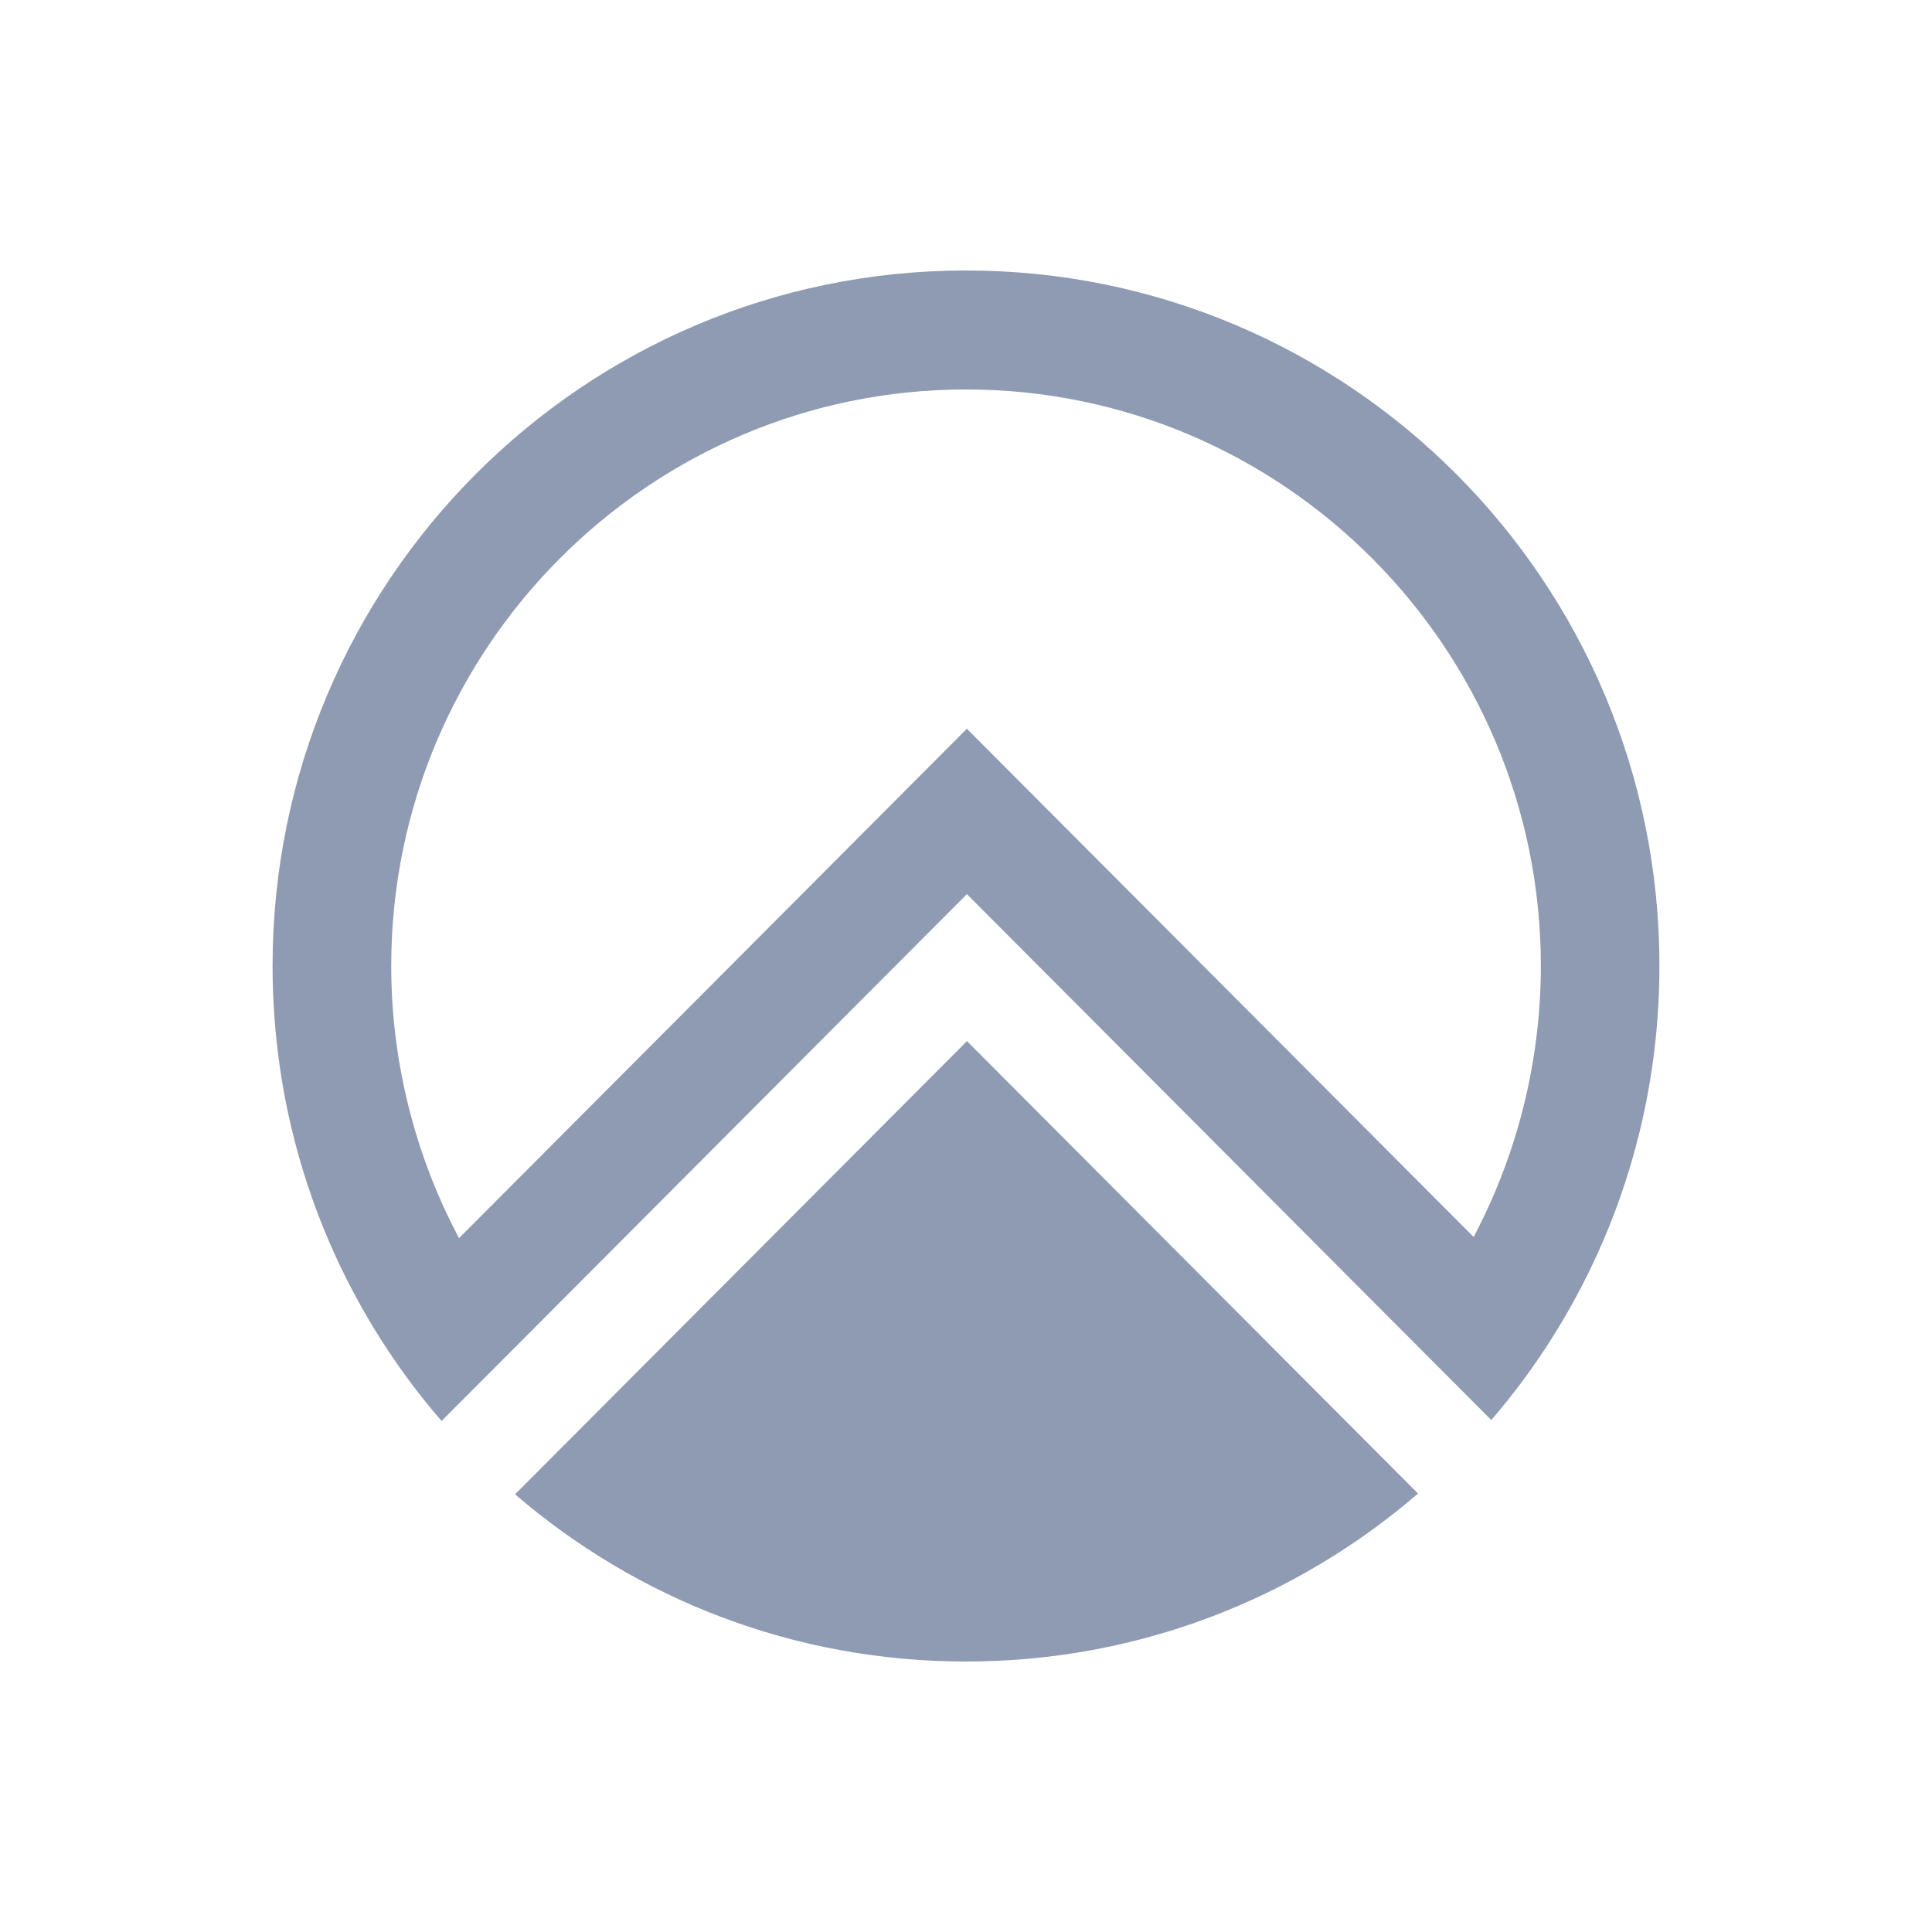
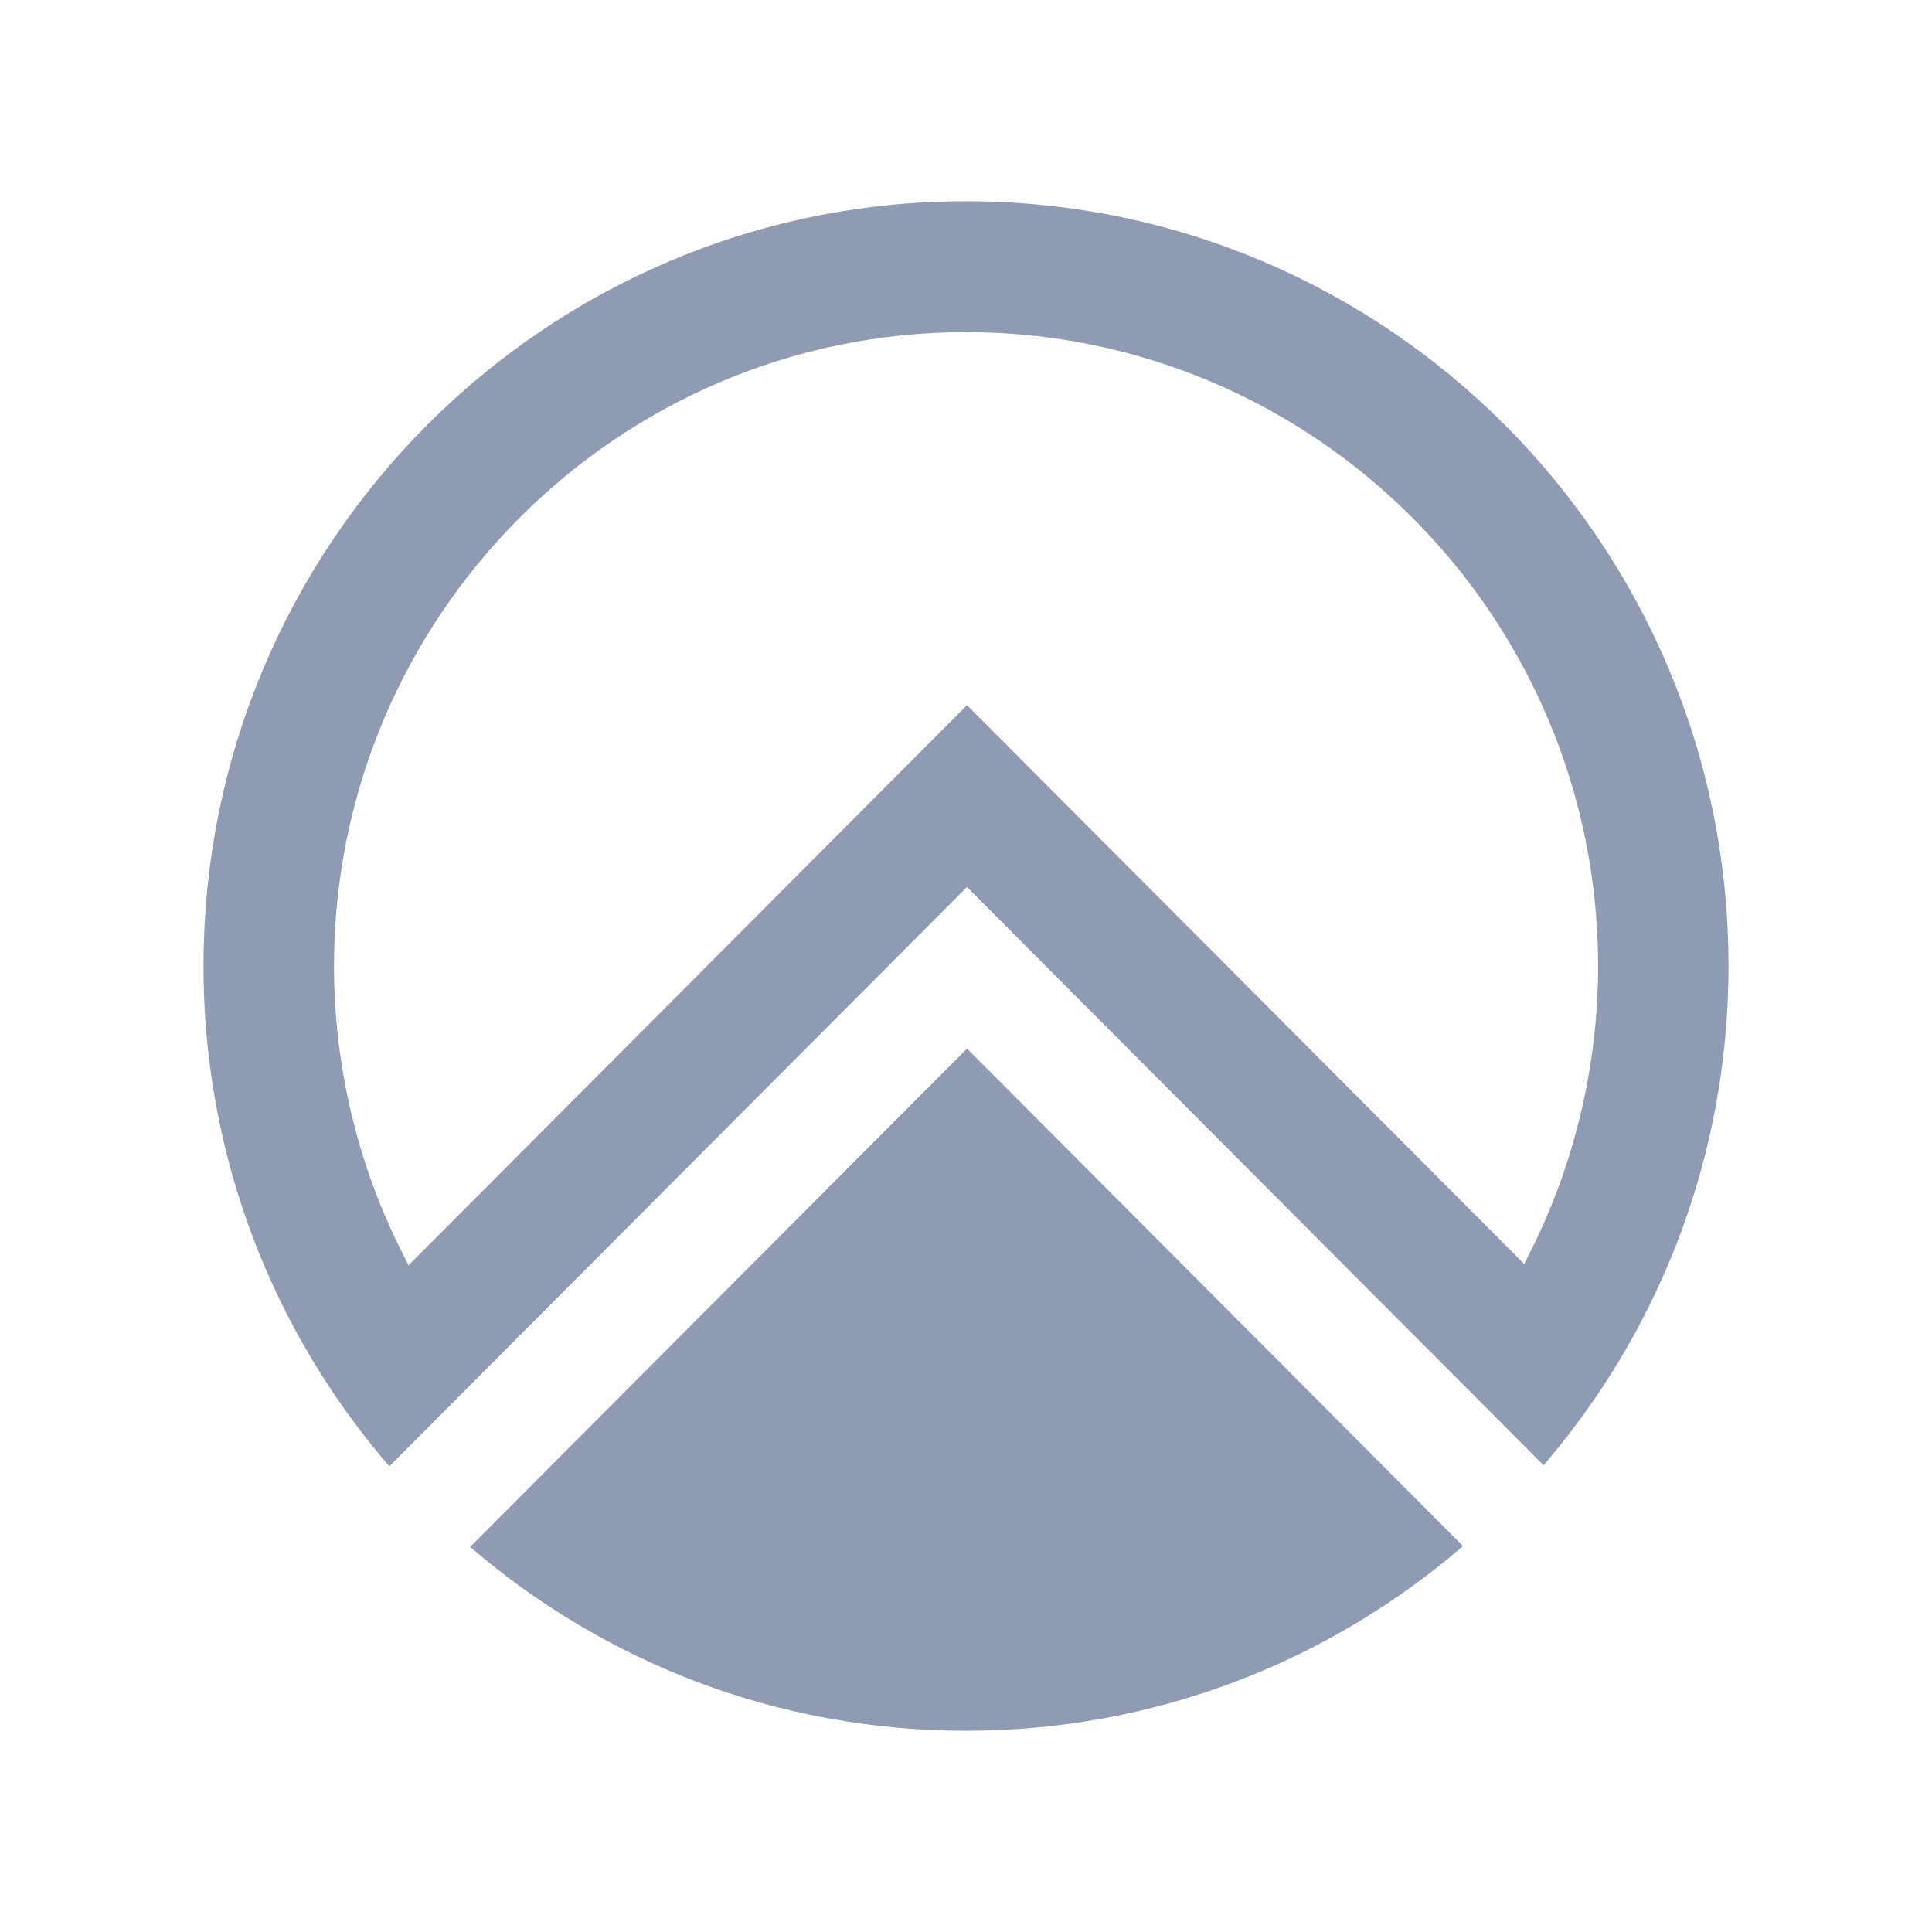
<svg xmlns="http://www.w3.org/2000/svg" width="24" height="24" viewBox="0 0 24 24" fill="none">
-   <path fill-rule="evenodd" clip-rule="evenodd" d="M3.386 12C3.386 7.228 7.243 3.36 12 3.36C16.758 3.36 20.615 7.228 20.614 12C20.614 13.69 20.13 15.267 19.294 16.598C19.064 16.965 18.807 17.313 18.525 17.64L12.011 11.107L6.41 16.725L5.485 17.652C5.203 17.326 4.945 16.978 4.714 16.612C3.873 15.278 3.386 13.696 3.386 12ZM18.307 15.367L18.386 15.209L18.386 15.209C18.88 14.221 19.141 13.111 19.141 12C19.141 8.051 15.938 4.838 12 4.838C8.063 4.838 4.86 8.051 4.86 12C4.86 13.117 5.123 14.231 5.622 15.224L5.702 15.381L12.011 9.053L18.307 15.367ZM12 20.64C14.145 20.64 16.107 19.854 17.615 18.553L12.012 12.933L6.398 18.563C7.904 19.858 9.856 20.64 12 20.64Z" fill="#8E9BB2" />
+   <path fill-rule="evenodd" clip-rule="evenodd" d="M2.528 12.001C2.528 6.754 6.769 2.5 12 2.5C17.231 2.5 21.472 6.754 21.472 12C21.472 13.859 20.939 15.592 20.02 17.056C19.766 17.459 19.484 17.842 19.175 18.202L12.012 11.019L5.853 17.195L4.837 18.215C4.526 17.856 4.243 17.474 3.989 17.071C3.064 15.604 2.528 13.865 2.528 12.001ZM18.934 15.702L19.021 15.529L19.021 15.529C19.565 14.442 19.852 13.222 19.852 12.001C19.852 7.659 16.33 4.126 12 4.126C7.671 4.126 4.149 7.659 4.149 12.001C4.149 13.228 4.439 14.454 4.988 15.545L5.075 15.718L12.012 8.76L18.934 15.702ZM12 21.5C14.358 21.5 16.515 20.636 18.174 19.206L12.013 13.026L5.84 19.216C7.496 20.64 9.642 21.5 12 21.5Z" fill="#8E9BB2" />
</svg>
